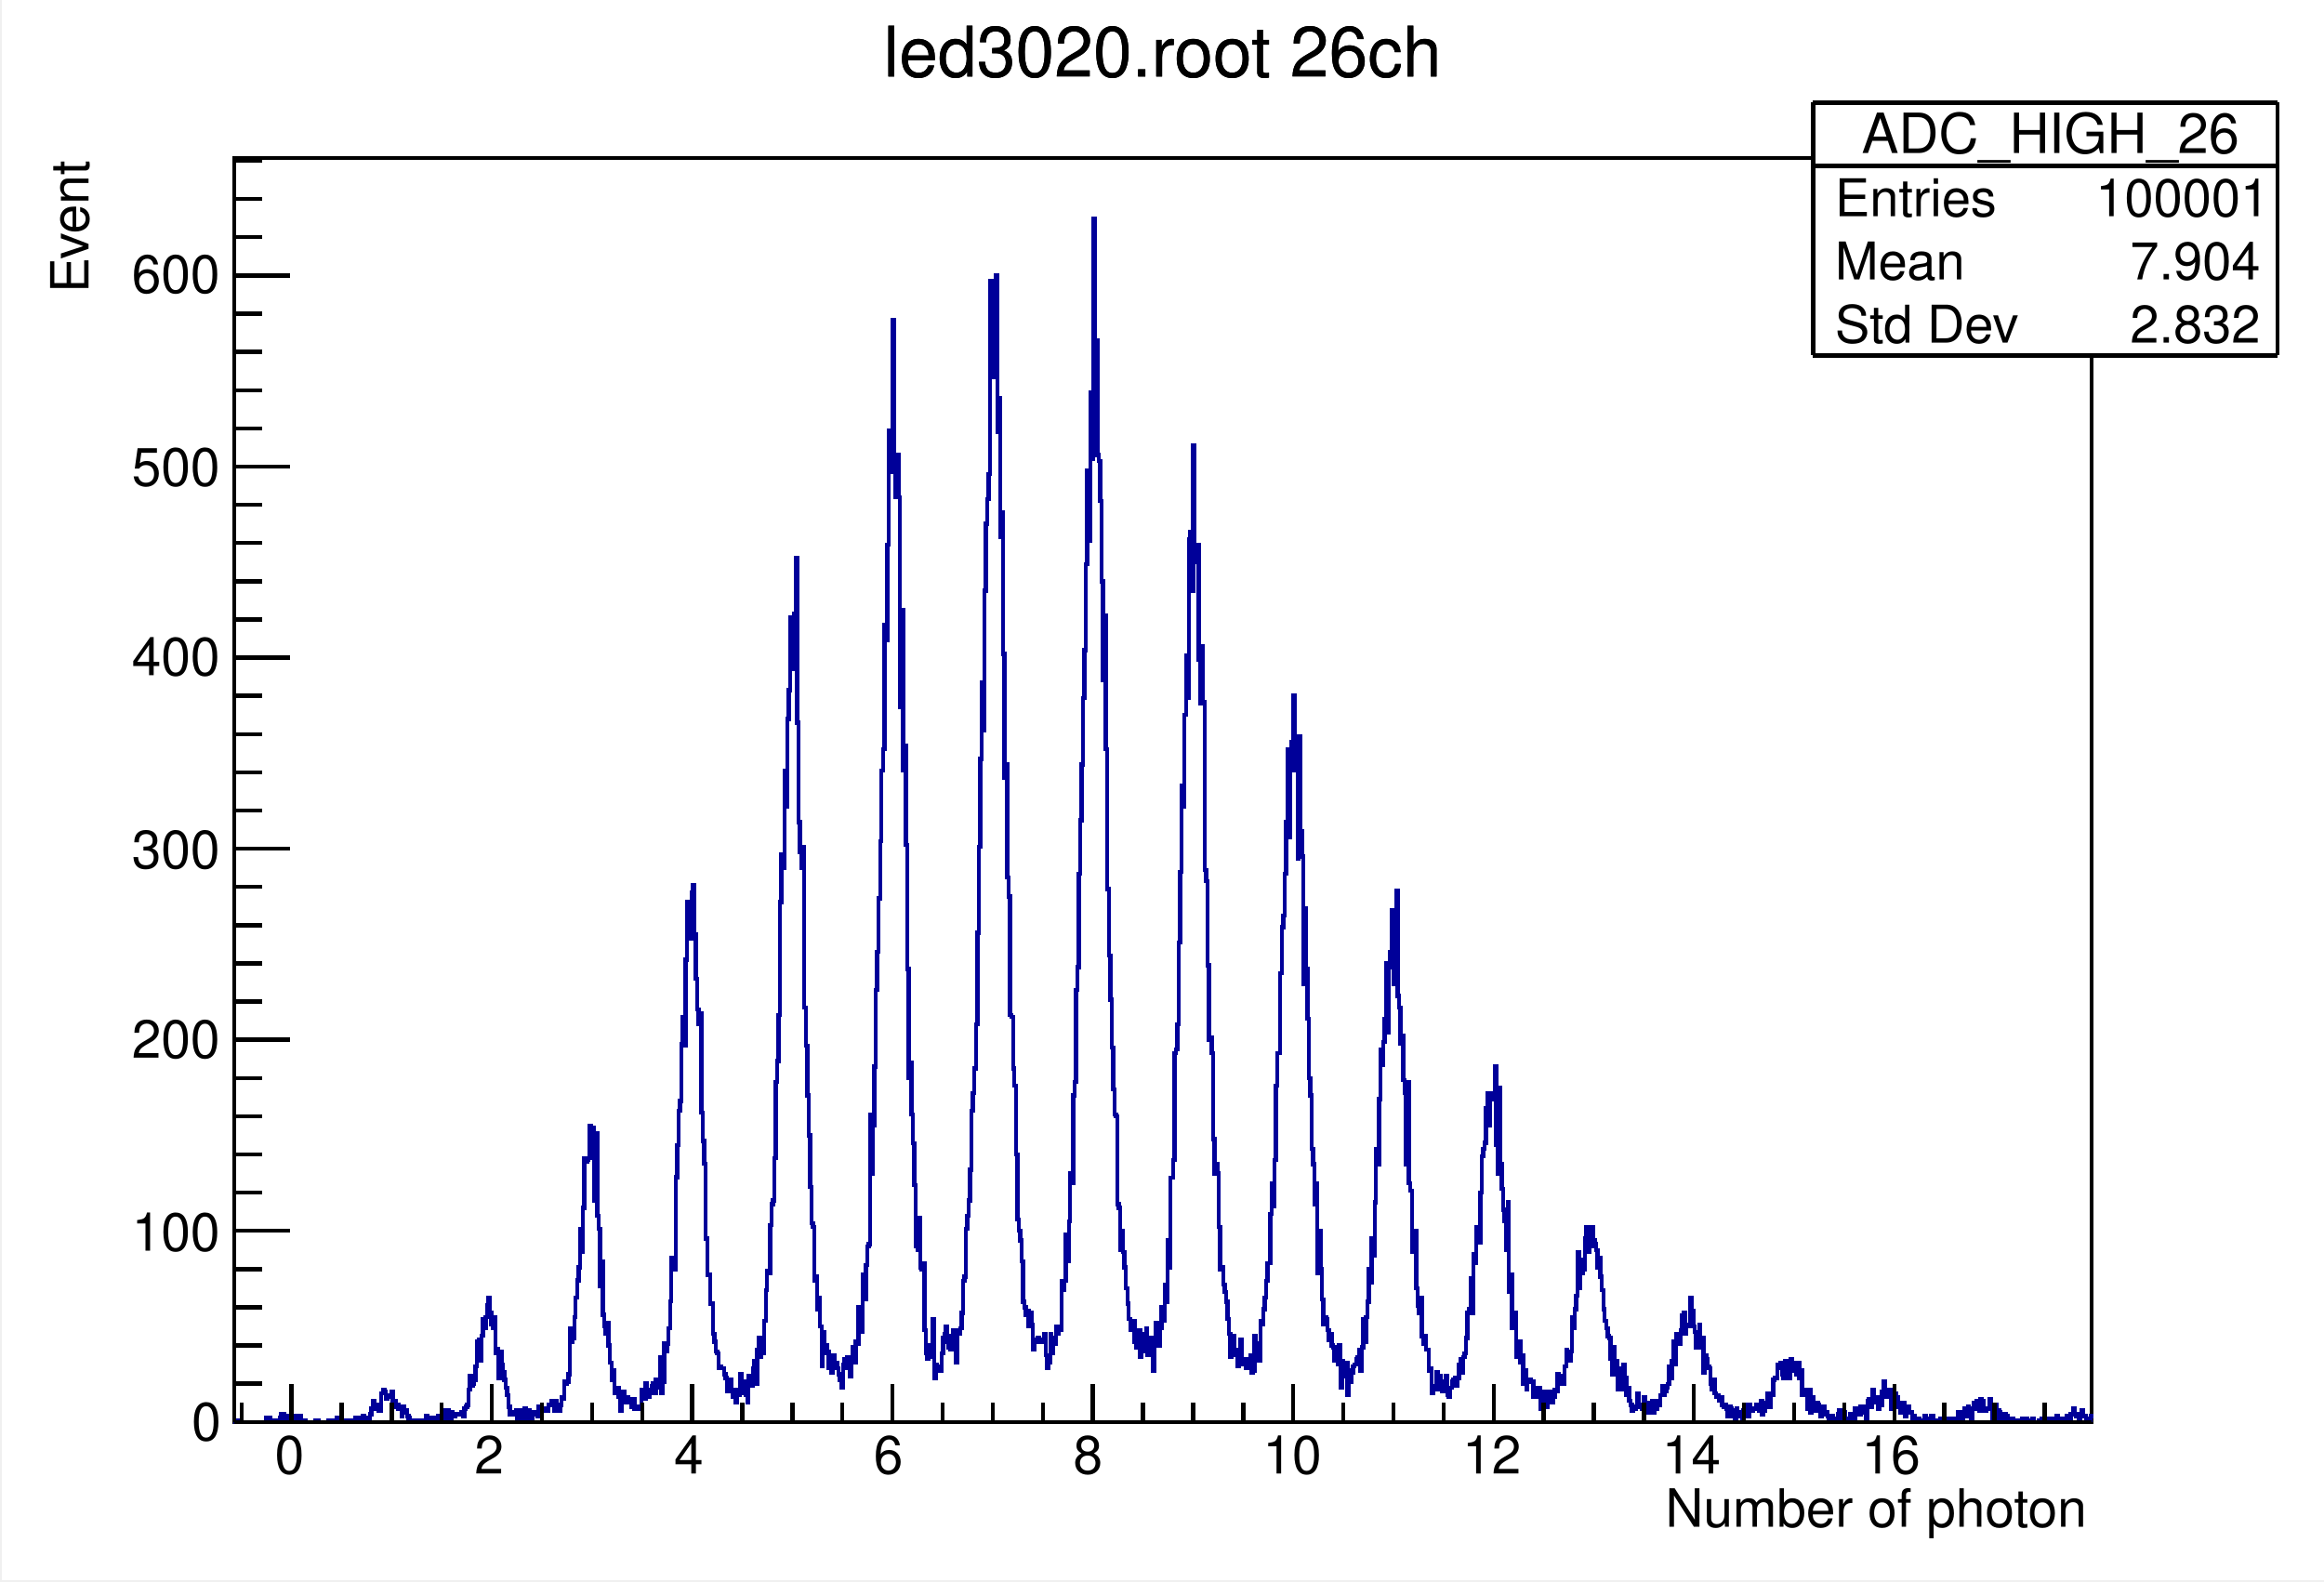
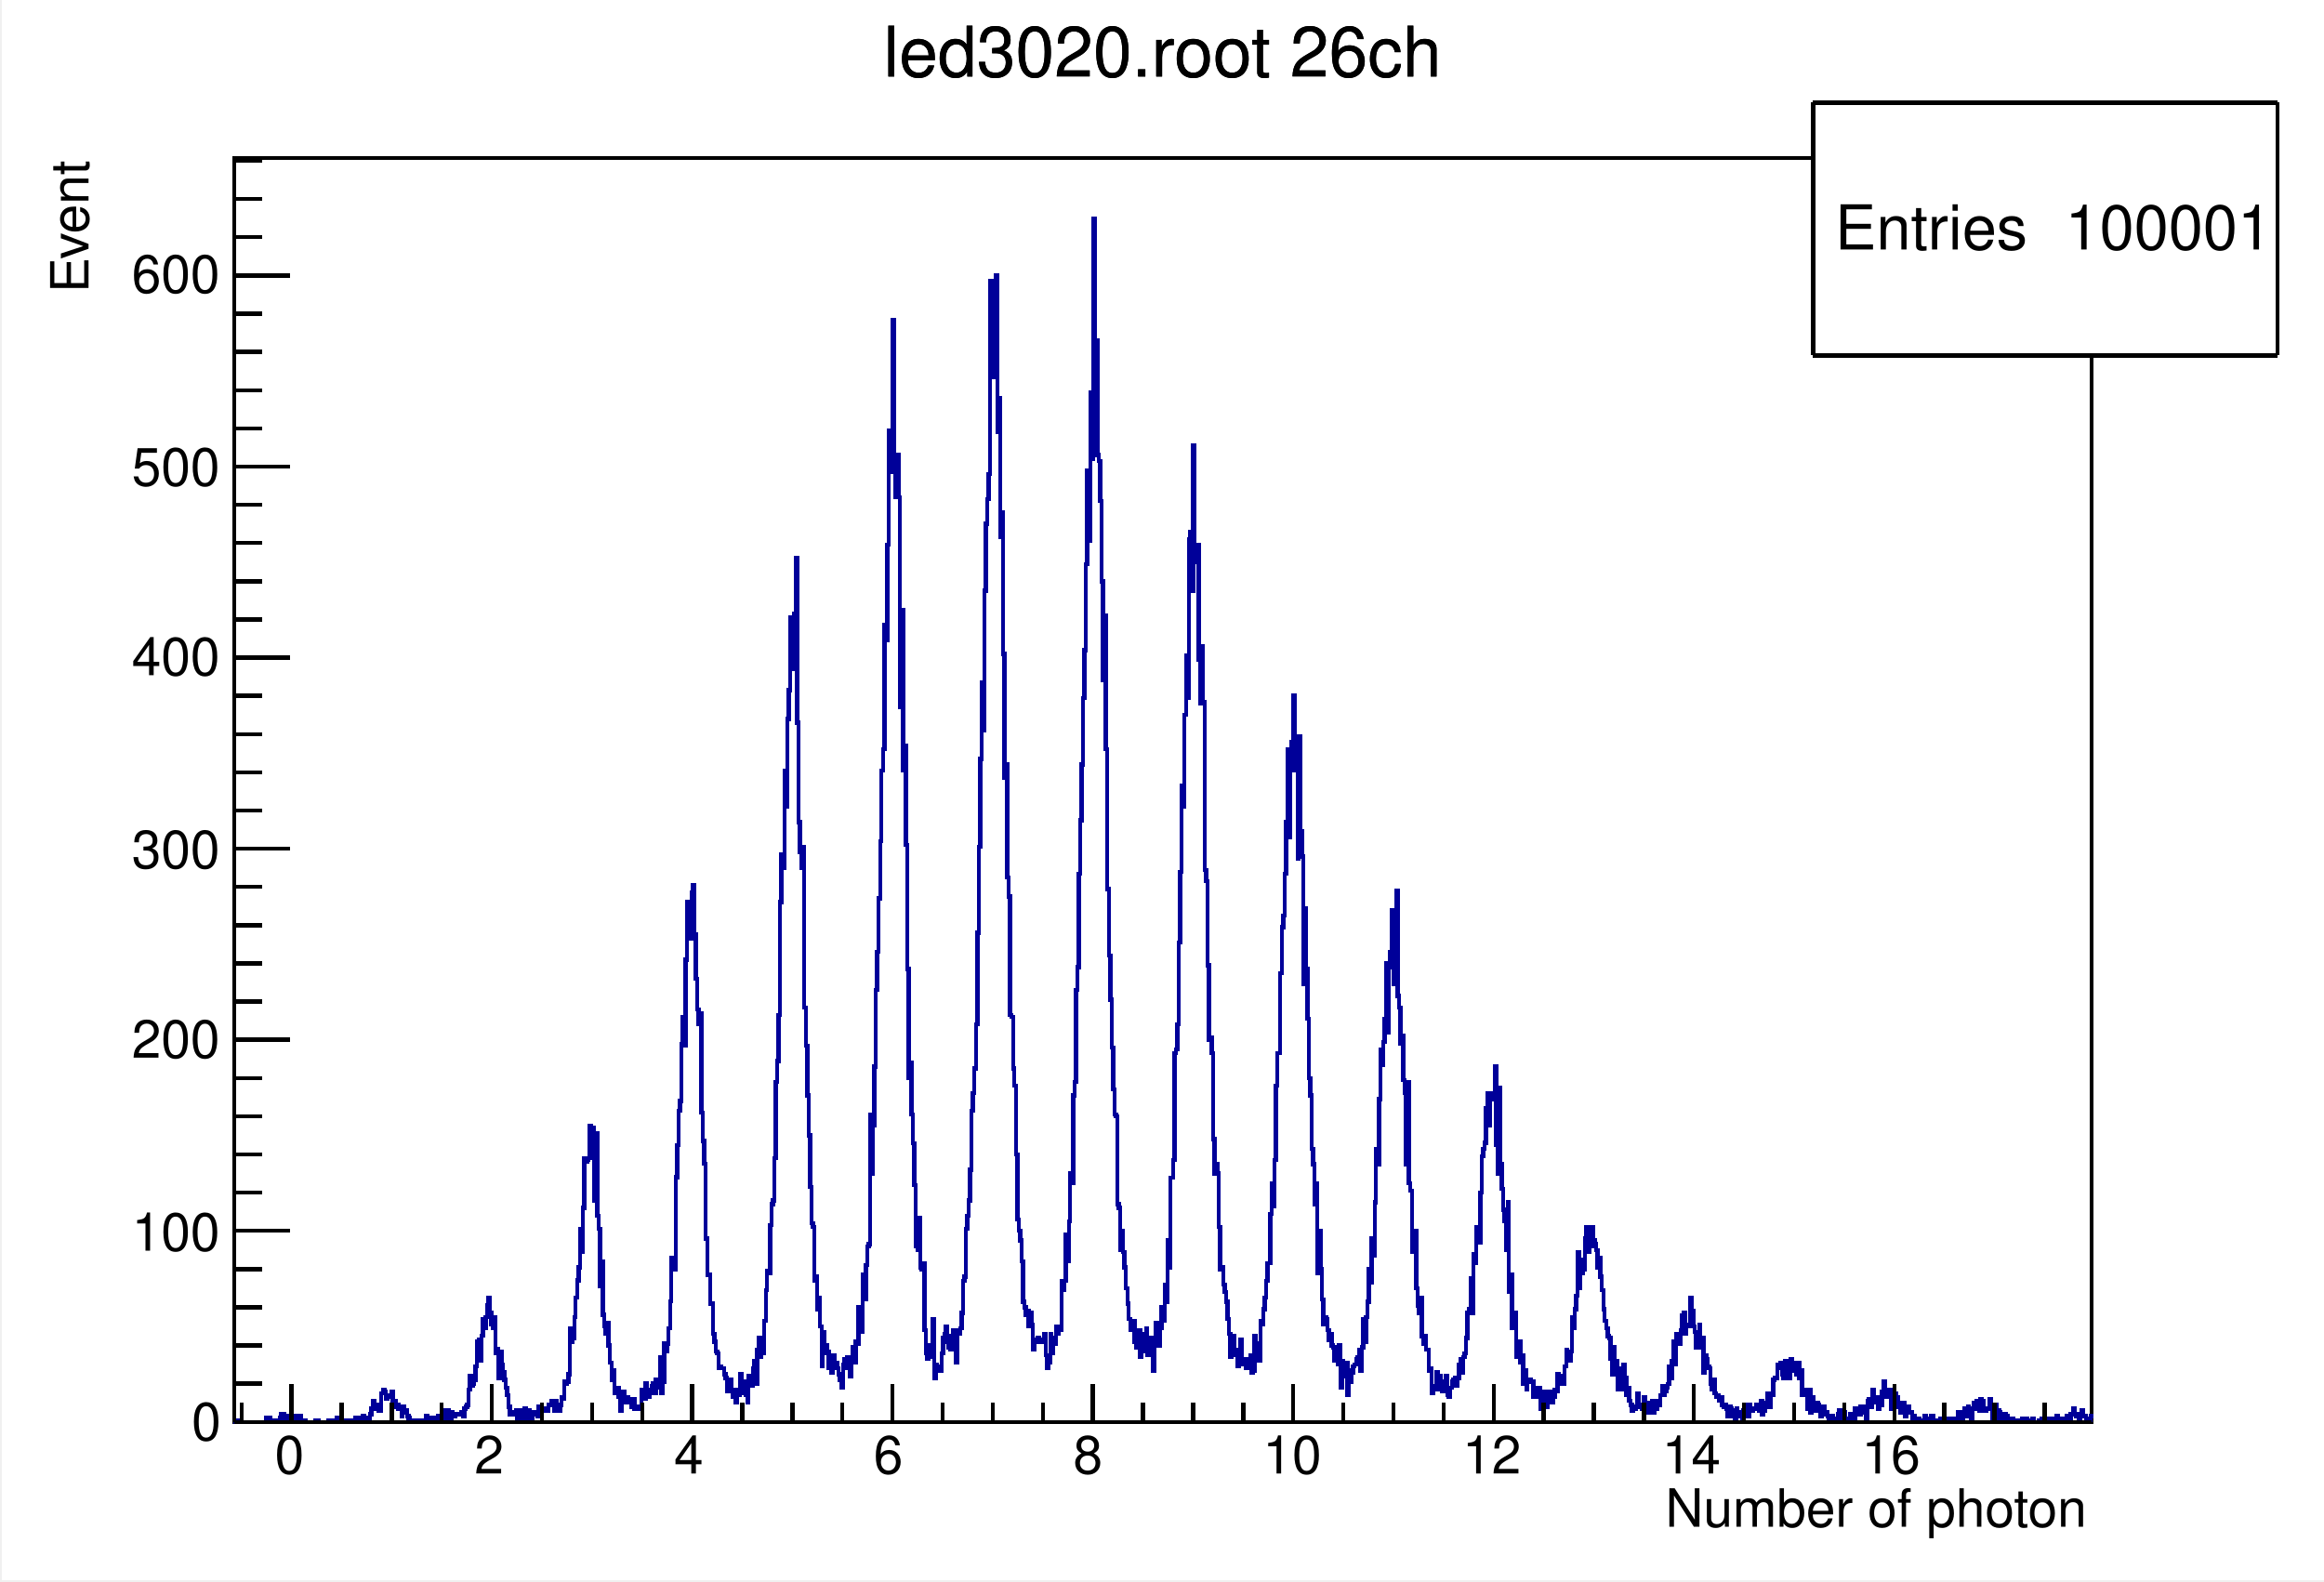
<svg xmlns="http://www.w3.org/2000/svg" width="567.429" height="386.304" viewBox="0 0 567.429 386.304" shape-rendering="crispEdges">
  <defs>
</defs>
  <rect x="0.5" y="0" width="566.929" height="385.804" fill="white" />
  <rect x="57.193" y="38.58" width="453.543" height="308.643" fill="white" />
  <rect x="57.193" y="38.58" width="453.543" height="308.643" fill="none" stroke="black" />
  <path d="M57.193,346.757h 0.349v 0.467h 1.046v -0.467h 0.349v 0.467h 5.926v -0.933h 0.349v 0.933h 0.349v -0.933h 0.349v 0.933h 0.349v -0.467h 0.349v 0.467h 0.697v -0.467h 0.349v 0.467h  0.349v -0.467h 0.349v -0.467h 0.349v -0.933h 0.697v 0.933h 0.349v -0.467h 0.349v 0.933h 1.046v -0.933h 1.046v 0.933h 1.046v -0.933h 0.349v 1.4h 0.349v -0.467h 0.697v 0.467h  2.44v -0.467h 0.697v 0.467h 2.44v -0.467h 0.697v 0.467h 0.349v -0.467h 0.349v 0.467h 0.697v -0.933h 0.349v 0.467h 0.349v 0.467h 0.349v -0.467h 0.349v 0.467h 0.697v -0.467h  0.349v 0.467h 0.697v -0.467h 0.349v 0.467h 0.349v -0.467h 0.697v -0.467h 0.697v 0.933h 0.349v -0.467h 0.697v -0.933h 0.349v 0.467h 0.349v 0.467h 0.349v -0.467h 0.349v 0.933h  0.349v -1.866h 0.349v -1.4h 0.349v -1.866h 0.349v 0.933h 0.697v 0.933h 0.349v 0.467h 0.697v -4.199h 0.349v -0.933h 0.349v 0.467h 0.349v 1.866h 0.349v -0.933h 0.349v 0.467h  0.697v -1.4h 0.349v 2.799h 0.349v -0.467h 0.349v 1.4h 0.349v -0.467h 0.349v 0.933h 0.349v -0.467h 0.349v 2.333h 0.349v -2.333h 0.349v 1.4h 0.349v -0.467h 0.349v 1.4h 0.349v  0.467h 0.349v 0.933h 1.046v -0.467h 0.697v 0.467h 0.349v -0.467h 1.743v -0.933h 0.349v 0.467h 0.697v 0.467h 0.349v -0.467h 0.697v 0.933h 0.349v -0.933h 0.349v 0.467h 0.349v  -0.933h 0.349v 1.4h 0.349v -2.799h 0.349v 1.4h 0.349v -0.933h 0.349v 1.866h 0.349v -2.333h 0.349v 0.467h 0.349v 1.866h 0.349v -1.866h 0.349v 0.933h 0.697v -0.467h 1.394v -0.467h  0.349v 0.933h 0.349v -1.866h 0.349v -0.467h 0.349v -0.467h 0.349v -3.733h 0.349v -3.266h 0.349v 2.333h 0.349v -0.467h 0.349v -0.933h 0.349v -3.266h 0.349v -6.066h 0.349v -0.467h  0.349v 5.132h 0.349v -6.066h 0.349v -4.199h 0.349v 2.333h 0.349v -2.799h 0.349v -2.799h 0.349v -1.866h 0.349v 3.733h 0.349v 2.799h 0.349v 0.933h 0.349v -2.799h 0.349v 8.865h 0.349v  -0.933h 0.349v 6.999h 0.349v -6.532h 0.349v 3.266h 0.349v 1.866h 0.349v 1.866h 0.349v 1.866h 0.349v 1.866h 0.349v 2.799h 0.349v 1.866h 0.697v -0.467h 0.697v -0.467h 0.349v 2.333h  0.349v -2.333h 0.349v 0.467h 0.349v 1.4h 0.349v -1.866h 0.349v -0.467h 0.349v 2.799h 0.349v -1.866h 0.349v -0.467h 0.349v 1.866h 0.349v 0.467h 0.349v -1.866h 0.349v 0.467h 0.697v  0.467h 0.349v -2.333h 0.349v 0.467h 1.394v 0.467h 0.697v -1.4h 0.697v -0.933h 0.349v 0.933h 0.349v 1.4h 0.349v -2.333h 0.349v 0.933h 0.349v 1.4h 0.349v -1.4h 0.349v -1.866h  0.349v 0.467h 0.349v -4.199h 0.349v 0.467h 0.349v -0.467h 0.349v -1.866h 0.349v -11.198h 0.349v 3.266h 0.349v -0.933h 0.349v -5.132h 0.349v -4.666h 0.349v -4.199h 0.349v -3.266h  0.349v -9.332h 0.349v 5.599h 0.349v -10.731h 0.349v -12.131h 0.349v 0.933h 0.349v -0.467h 0.349v -0.467h 0.349v -7.932h 0.349v 4.666h 0.349v -4.199h 0.349v 17.73h 0.349v -16.33h 0.349v  20.063h 0.349v 3.266h 0.349v 13.997h 0.349v -6.066h 0.349v 13.064h 0.349v 2.799h 0.349v 1.866h 0.349v -2.799h 0.349v 5.599h 0.349v 4.199h 0.349v 4.199h 0.349v -2.333h 0.349v 5.599h 0.697v  -1.4h 0.349v 2.333h 0.349v 3.266h 0.349v -4.199h 0.349v -0.467h 0.349v 2.799h 0.697v -1.4h 0.349v 0.467h 0.349v 0.467h 0.349v 1.4h 0.349v -1.866h 0.349v 2.333h 0.349v -0.467h  0.349v 0.467h 0.349v -0.467h 0.697v -4.199h 0.349v 2.333h 0.697v -3.733h 0.349v 1.4h 0.349v 1.866h 0.349v -0.933h 0.349v -1.866h 0.349v -0.467h 0.349v 2.333h 0.349v -3.266h 0.349v  1.866h 0.697v -7.465h 0.349v 8.865h 0.349v -2.799h 0.349v -9.332h 0.349v 1.866h 0.349v -1.866h 0.349v -3.733h 0.349v -6.532h 0.349v -10.731h 0.349v 0.467h 0.349v 2.333h 0.349v -22.396h  0.349v -7.932h 0.349v -8.398h 0.349v -2.333h 0.349v -13.997h 0.349v -6.532h 0.349v 6.999h 0.349v -20.996h 0.349v -13.997h 0.349v 5.132h 0.349v 3.733h 0.349v -11.198h 0.349v -1.866h 0.349v  12.131h 0.349v 10.731h 0.349v 7.465h 0.349v 3.733h 0.349v -2.799h 0.349v 24.262h 0.349v 6.999h 0.349v 5.599h 0.349v 18.197h 0.349v 8.865h 0.697v 6.999h 0.697v 7.465h 0.349v 1.866h 0.349v  2.333h 0.349v 0.467h 0.349v 3.733h 0.349v -0.467h 0.349v 0.467h 0.697v 1.4h 0.349v 0.933h 0.349v 3.266h 0.349v -0.933h 0.349v -1.866h 0.349v 2.799h 0.349v 1.4h 0.349v -1.866h  0.349v 3.266h 0.349v -1.866h 0.697v -5.132h 0.349v 4.199h 0.349v 0.467h 0.349v -2.799h 0.349v 3.266h 0.349v 1.866h 0.349v -6.532h 0.349v 0.933h 0.349v 1.4h 0.349v -4.199h 0.349v  -1.866h 0.349v 5.599h 0.349v -8.398h 0.349v -2.799h 0.349v 4.666h 0.349v -2.799h 0.349v 1.866h 0.349v -7.932h 0.349v -7.465h 0.349v -4.666h 0.349v 0.467h 0.349v -11.665h 0.349v -5.132h  0.349v -0.933h 0.349v -10.265h 0.349v -18.663h 0.349v -5.132h 0.349v -11.198h 0.349v -27.528h 0.349v -11.665h 0.349v 3.266h 0.349v -23.796h 0.349v 8.865h 0.349v -21.463h 0.349v -6.999h 0.349v  -17.73h 0.349v 12.598h 0.349v -12.131h 0.349v -1.4h 0.349v -13.531h 0.349v 40.126h 0.349v 24.262h 0.349v 7.465h 0.349v 3.733h 0.349v -5.132h 0.349v 39.193h 0.349v 9.332h 0.349v 12.131h 0.349v  9.798h 0.349v 12.598h 0.349v 8.865h 0.349v 0.933h 0.349v 13.064h 0.349v -0.933h 0.349v 7.932h 0.349v -2.799h 0.349v 6.999h 0.349v 9.798h 0.349v -8.398h 0.349v 5.132h 0.349v -1.866h  0.349v 1.4h 0.349v 4.199h 0.697v 0.933h 0.349v -4.199h 0.349v 3.266h 0.349v -1.4h 0.349v 1.4h 0.349v 1.4h 0.349v 1.4h 0.349v 1.866h 0.349v -5.599h 0.349v -1.4h 0.349v  2.333h 0.349v -2.799h 0.349v 1.866h 0.349v 2.799h 0.349v -4.666h 0.349v -2.333h 0.349v 3.733h 0.349v -5.132h 0.349v 0.467h 0.349v -8.865h 0.349v 3.733h 0.349v 2.333h 0.349v -13.997h  0.349v 6.066h 0.349v -8.398h 0.349v -4.666h 0.349v -0.467h 0.349v -31.727h 0.349v 14.464h 0.349v -11.665h 0.349v -14.464h 0.349v -18.663h 0.349v -9.332h 0.349v -13.064h 0.349v -13.997h 0.349v  -17.264h 0.349v -5.132h 0.349v -30.328h 0.349v 3.733h 0.349v -23.329h 0.349v -27.995h 0.349v 10.265h 0.349v -0.467h 0.349v -36.86h 0.349v 33.127h 0.349v 10.265h 0.349v -10.265h 0.349v 10.265h  0.349v 51.324h 0.349v -23.796h 0.349v 39.193h 0.349v -6.066h 0.349v 24.262h 0.349v 30.328h 0.349v 26.595h 0.349v -3.733h 0.349v 12.598h 0.349v 6.999h 0.349v 10.265h 0.349v 14.931h 0.349v  0.933h 0.349v -7.932h 0.349v 12.131h 0.349v 0.467h 0.349v -1.4h 0.349v 16.33h 0.349v 5.599h 0.349v 1.4h 0.349v -3.266h 0.349v 2.333h 0.349v 0.467h 0.349v -9.332h 0.349v 14.464h  0.349v -3.266h 0.349v 0.467h 0.349v 0.467h 0.349v 0.467h 0.349v -4.199h 0.349v -3.733h 0.349v -0.933h 0.349v -1.866h 0.349v 3.733h 0.349v 1.4h 0.349v 0.467h 0.349v -3.266h 0.349v  -1.4h 0.349v 3.266h 0.349v 4.666h 0.349v -7.932h 0.349v 0.933h 0.349v -1.4h 0.349v -3.733h 0.349v -7.932h 0.349v -0.933h 0.349v -11.665h 0.349v -3.266h 0.349v -3.733h 0.349v -7.465h  0.349v -14.464h 0.349v -4.199h 0.349v -6.066h 0.349v -10.731h 0.349v -22.396h 0.349v -20.996h 0.349v -21.463h 0.349v -18.663h 0.349v 11.665h 0.349v -34.06h 0.349v -16.33h 0.349v -6.066h 0.349v  -6.066h 0.349v -47.125h 0.349v 17.73h 0.349v 5.599h 0.349v -14.931h 0.349v -9.798h 0.349v 38.26h 0.349v -8.398h 0.349v 34.06h 0.349v -6.066h 0.349v 34.527h 0.349v 30.328h 0.349v -3.266h  0.349v 27.528h 0.349v 4.666h 0.349v 28.928h 0.349v 0.467h 0.349v 12.598h 0.349v 4.199h 0.349v 16.797h 0.349v 15.864h 0.349v 2.799h 0.349v 2.333h 0.349v 5.132h 0.349v 9.798h 0.349v 1.4h  0.349v 1.866h 0.349v -0.933h 0.349v 3.733h 0.349v -3.266h 0.349v 2.799h 0.349v 6.066h 0.349v -1.866h 0.349v -0.467h 0.349v -0.467h 0.349v 0.467h 0.349v 0.467h 0.349v -0.467h 0.697v  -1.4h 0.349v 5.132h 0.349v 3.266h 0.349v -1.4h 0.349v -6.999h 0.349v 4.666h 0.349v -3.733h 0.349v 1.4h 0.349v -4.199h 0.349v 1.866h 0.349v -1.4h 0.349v 0.467h 0.349v -12.131h  0.349v 2.333h 0.349v -2.333h 0.349v -11.198h 0.349v 6.532h 0.349v -9.798h 0.349v -11.665h 0.349v 2.333h 0.349v -21.463h 0.349v -3.266h 0.349v -22.396h 0.349v -5.599h 0.349v -22.863h 0.349v  -13.064h 0.349v -13.531h 0.349v -16.33h 0.349v -11.665h 0.349v -20.996h 0.349v -22.863h 0.349v 17.264h 0.349v -36.393h 0.349v 16.33h 0.349v -58.789h 0.349v 39.659h 0.349v -9.798h 0.349v 27.995h  0.349v 1.4h 0.349v 9.798h 0.349v 19.596h 0.349v 24.262h 0.349v -15.864h 0.349v 32.661h 0.349v 34.06h 0.349v 16.33h 0.349v 10.731h 0.349v 11.665h 0.349v 10.265h 0.349v 6.066h 0.349v 0.467h  0.349v 21.463h 0.349v 0.933h 0.349v 10.265h 0.349v -4.666h 0.349v 5.132h 0.349v 3.733h 0.349v 5.132h 0.349v 3.733h 0.349v 3.733h 0.349v 2.799h 0.697v -2.333h 0.349v 5.132h 0.349v 1.4h  0.349v -3.733h 0.349v -0.467h 0.349v 6.532h 0.349v -5.599h 0.349v 0.467h 0.349v 3.733h 0.349v -5.599h 0.349v 6.532h 0.349v -2.799h 0.349v -1.4h 0.349v 3.266h 0.349v 4.666h 0.349v  -7.465h 0.349v -4.199h 0.349v 1.4h 0.349v 4.199h 0.349v -4.199h 0.349v -5.132h 0.349v 3.266h 0.349v -8.865h 0.349v 4.199h 0.349v -14.931h 0.349v 6.532h 0.349v -21.929h 0.697v -4.199h  0.349v -26.128h 0.349v -0.933h 0.349v -6.066h 0.349v -20.063h 0.349v -17.264h 0.349v -20.996h 0.349v 5.132h 0.349v -22.396h 0.349v -14.464h 0.349v 10.265h 0.349v -38.726h 0.349v -1.866h 0.349v  14.464h 0.349v -35.46h 0.349v 28.461h 0.349v -1.866h 0.349v -2.333h 0.349v 27.995h 0.349v 10.731h 0.349v -13.997h 0.349v 13.531h 0.349v 41.059h 0.349v 2.799h 0.349v 20.53h 0.349v 18.197h 0.349v  -0.467h 0.349v 3.733h 0.349v 20.996h 0.349v 8.398h 0.349v -2.333h 0.349v 2.333h 0.349v 13.064h 0.349v 10.265h 0.349v -0.467h 0.349v 4.199h 0.349v 1.866h 0.349v 2.333h 0.349v 4.199h  0.349v 3.733h 0.349v 5.599h 0.349v -0.933h 0.349v -4.199h 0.349v 4.666h 0.349v -1.4h 0.349v 4.199h 0.349v -3.733h 0.349v -2.799h 0.349v 4.666h 0.349v 1.4h 0.349v -1.4h 0.349v  2.333h 0.349v -1.4h 0.349v -0.467h 0.349v -1.4h 0.349v 4.199h 0.349v -0.467h 0.349v -8.398h 0.349v 1.866h 0.349v 1.4h 0.349v 2.799h 0.349v -9.798h 0.349v 0.933h 0.349v -3.733h  0.349v -2.799h 0.349v -4.199h 0.349v -4.199h 0.697v -12.131h 0.349v -7.465h 0.349v 5.599h 0.349v -11.198h 0.349v -18.197h 0.349v -7.932h 0.697v -19.596h 0.349v -11.198h 0.349v -2.799h 0.349v  -10.265h 0.349v -12.598h 0.349v -17.73h 0.349v 21.463h 0.349v -20.996h 0.349v -2.333h 0.349v -11.198h 0.349v 18.197h 0.349v -5.132h 0.349v 26.595h 0.349v -29.861h 0.349v 23.329h 0.349v 6.066h  0.349v 31.261h 0.349v -18.663h 0.349v 14.931h 0.349v 12.131h 0.349v 14.464h 0.349v 4.199h 0.349v 13.064h 0.349v 3.733h 0.349v 9.798h 0.349v -5.132h 0.349v 21.929h 0.349v -10.265h 0.349v 9.332h  0.349v 7.465h 0.349v 6.066h 0.349v -1.866h 0.349v 0.467h 0.349v 2.799h 0.349v 2.333h 0.349v -1.4h 0.349v 2.799h 0.349v 0.467h 0.349v 3.266h 0.349v -1.4h 0.349v 2.333h 0.349v  -4.666h 0.349v 10.265h 0.349v -6.532h 0.349v 3.733h 0.349v -3.266h 0.697v 7.932h 0.349v -6.066h 0.349v 2.799h 0.349v -2.333h 0.349v -1.4h 0.349v -0.467h 0.349v -1.4h 0.349v -0.467h  0.349v -1.866h 0.349v 5.132h 0.349v -5.599h 0.349v -6.999h 0.349v 5.599h 0.349v -6.066h 0.349v -3.733h 0.349v -7.932h 0.349v 3.266h 0.349v -10.731h 0.349v 4.199h 0.349v -13.064h 0.349v  -13.064h 0.349v 3.733h 0.349v -15.864h 0.349v -12.131h 0.349v 3.733h 0.349v -5.599h 0.349v -5.599h 0.349v -13.531h 0.349v 16.797h 0.349v -15.864h 0.349v -3.733h 0.349v -10.265h 0.349v 18.197h  0.349v -2.799h 0.349v -20.063h 0.349v 25.662h 0.349v 2.799h 0.349v 8.865h 0.349v -1.866h 0.349v 10.731h 0.349v 3.266h 0.349v 17.264h 0.349v -20.063h 0.349v 24.729h 0.349v 1.866h 0.349v 14.931h  0.349v -1.4h 0.349v -3.733h 0.349v 13.997h 0.349v 4.199h 0.349v 1.866h 0.349v -3.733h 0.349v 9.332h 0.349v 1.866h 0.349v -1.866h 0.349v 3.266h 0.697v 5.132h 0.349v -0.467h 0.349v  6.066h 0.349v -1.866h 0.349v 0.933h 0.349v -4.199h 0.349v 0.933h 0.697v 3.266h 0.349v 0.467h 0.349v -2.333h 0.349v 2.333h 0.349v -3.733h 0.349v 4.666h 0.349v 0.467h 0.349v -2.333h  0.349v -1.4h 0.349v -0.467h 0.349v -0.467h 0.349v 1.866h 0.349v -1.866h 0.349v -3.266h 0.349v -1.4h 0.349v 3.266h 0.349v -3.733h 0.349v -0.933h 0.349v -3.733h 0.349v -6.066h  0.349v -0.933h 0.349v -7.465h 0.349v 8.398h 0.349v -14.464h 0.349v 2.333h 0.349v -8.865h 0.349v 2.799h 0.349v 0.933h 0.349v -12.131h 0.349v -8.865h 0.349v -1.866h 0.349v -1.4h 0.349v  -8.398h 0.349v -3.733h 0.349v 7.932h 0.349v -6.532h 0.349v -0.933h 0.349v -0.467h 0.349v -6.532h 0.349v 19.13h 0.349v 6.999h 0.349v -20.996h 0.349v 18.663h 0.349v 6.066h 0.349v 5.132h  0.349v 2.799h 0.349v 6.999h 0.349v -11.665h 0.349v 21.929h 0.349v -4.199h 0.349v 13.064h 0.349v -3.733h 0.697v 10.731h 0.349v -0.933h 0.349v -2.799h 0.349v 5.132h 0.349v -1.866h 0.349v  6.999h 0.349v -3.266h 0.349v 4.666h 0.349v -1.866h 0.349v -0.467h 0.349v 0.467h 0.697v 3.733h 0.349v -2.333h 0.349v 1.4h 0.349v 0.933h 0.349v -2.333h 0.349v 5.132h 0.349v -3.266h  0.697v -0.933h 0.349v 3.733h 0.349v -0.933h 0.349v -2.799h 0.349v 2.799h 0.697v -1.4h 0.349v -1.866h 0.349v 0.467h 0.349v -4.199h 0.349v 1.866h 0.349v 0.467h 0.349v -1.866h 0.349v  1.866h 0.349v -4.199h 0.349v -4.199h 0.349v 1.866h 0.349v 0.933h 0.349v -2.333h 0.349v -8.398h 0.349v 2.799h 0.349v -4.666h 0.349v -3.266h 0.349v -10.731h 0.349v 8.865h 0.349v -6.999h  0.349v 3.266h 0.349v -0.933h 0.349v -7.465h 0.349v -2.799h 0.349v 6.066h 0.349v -4.199h 0.349v 2.799h 0.349v -4.666h 0.349v 3.266h 0.349v 0.933h 0.349v 1.4h 0.349v 4.199h 0.349v  -2.333h 0.349v 4.666h 0.349v 3.266h 0.349v 4.666h 0.349v 2.799h 0.349v 1.866h 0.349v 1.866h 0.349v 0.467h 0.349v 5.132h 0.349v 3.733h 0.349v -6.532h 0.349v 3.266h 0.697v 6.999h 0.349v  -5.132h 0.349v 5.132h 0.697v -6.066h 0.349v 3.266h 0.349v 4.199h 0.349v -1.866h 0.349v 3.266h 0.349v 0.933h 0.349v 1.4h 0.349v -0.933h 0.349v 0.467h 0.349v -0.467h 0.349v -3.266h  0.349v 3.266h 0.349v -0.467h 0.349v 0.933h 0.349v -2.799h 0.349v 3.733h 0.349v -0.467h 0.349v -0.467h 0.349v -1.4h 0.349v 2.333h 0.349v -2.799h 0.349v 2.799h 0.349v -2.333h 0.349v  1.4h 0.349v -1.866h 0.349v 0.933h 0.349v -2.333h 0.349v -2.333h 0.349v 2.333h 0.349v -0.933h 0.349v -0.933h 0.349v -0.933h 0.349v -4.199h 0.349v 2.799h 0.349v -4.199h 0.349v -4.666h  0.349v 5.599h 0.349v -7.465h 0.349v 1.866h 0.349v 0.467h 0.349v -3.266h 0.349v -3.733h 0.349v -0.467h 0.349v 5.132h 0.349v -1.866h 0.349v -0.467h 0.349v 0.467h 0.349v -6.999h 0.349v  3.266h 0.349v 3.733h 0.349v 1.4h 0.349v 3.733h 0.349v -2.799h 0.349v -2.799h 0.349v 5.599h 0.349v -2.333h 0.349v 8.398h 0.349v -4.199h 0.349v 0.933h 0.349v 1.866h 0.349v 0.467h  0.349v 3.733h 0.349v 1.4h 0.349v -2.333h 0.349v 3.266h 0.349v 0.933h 0.349v -0.467h 0.349v 1.4h 0.349v -0.933h 0.349v 1.866h 0.349v 0.467h 0.349v -0.467h 0.349v 0.933h 0.349v  1.866h 0.349v -2.333h 0.349v 0.467h 0.349v 1.866h 0.349v -1.4h 0.349v 2.333h 0.349v -2.799h 0.349v 0.933h 0.349v 0.933h 0.697v 0.933h 0.349v -2.333h 0.349v -1.4h 0.349v 2.333h  0.349v 0.467h 0.349v -2.799h 0.349v 1.4h 0.697v -0.467h 0.697v -0.933h 0.349v 0.467h 0.349v 0.933h 0.349v -2.333h 0.349v 3.266h 0.349v -0.933h 0.349v -1.866h 0.349v 0.467h  0.349v -2.799h 0.349v 3.266h 0.349v -2.799h 0.697v -3.733h 0.349v -0.467h 0.697v -3.266h 0.349v 0.933h 0.349v -1.4h 0.349v 2.799h 0.349v 0.933h 0.349v -4.199h 0.349v 2.333h 0.349v  -2.333h 0.349v 4.199h 0.349v -4.666h 0.349v 2.799h 0.349v -1.866h 0.349v 0.467h 0.349v 2.333h 0.349v -2.799h 0.349v 3.733h 0.349v -1.866h 0.349v 6.066h 0.697v -1.4h 0.349v 1.4h  0.349v 3.266h 0.349v -4.666h 0.349v 5.599h 0.349v -3.733h 0.349v 2.333h 0.349v 0.933h 0.349v -1.866h 0.349v 0.467h 0.349v 1.4h 0.349v 1.4h 0.349v -0.933h 0.349v -1.4h 0.349v  1.866h 0.349v -0.467h 0.349v 0.933h 0.349v 0.467h 0.349v -0.467h 0.697v 0.467h 0.697v 0.933h 0.349v -1.866h 0.349v -0.933h 0.349v 0.933h 0.349v 1.866h 0.349v -2.333h 0.349v 2.333h  0.349v -0.933h 0.349v 0.933h 0.349v -0.933h 0.349v -0.933h 0.349v 1.4h 0.349v 0.467h 0.349v -3.266h 0.697v 0.933h 0.349v 0.467h 0.349v -1.866h 0.349v 0.933h 0.349v 0.467h  0.349v -1.4h 0.349v 2.799h 0.349v -4.199h 0.349v -0.467h 0.349v 1.866h 0.349v -4.199h 0.349v 1.866h 0.349v 1.4h 0.349v -0.467h 0.349v 1.866h 0.349v -2.799h 0.349v 1.866h 0.349v  -3.266h 0.349v -2.333h 0.349v 3.266h 0.349v 0.467h 0.349v -1.866h 0.697v 4.666h 0.349v -1.866h 0.349v -1.4h 0.349v -0.467h 0.349v 0.933h 0.349v 2.333h 0.349v -0.467h 0.349v 1.866h  0.349v -2.333h 0.697v 3.266h 0.349v -0.933h 0.349v -1.4h 0.349v 1.4h 0.697v 1.866h 0.349v -0.933h 0.349v 0.933h 0.349v -0.467h 0.697v 0.467h 0.697v 0.467h 0.349v -0.467h  0.349v -0.933h 0.349v 0.467h 0.349v 0.467h 0.349v -0.467h 0.349v -0.467h 0.697v 1.4h 0.349v -0.467h 0.349v 0.467h 1.046v -0.933h 0.349v 0.933h 0.349v -0.467h 0.697v 0.467h  0.349v -0.933h 0.349v 0.933h 0.349v -0.933h 1.046v 0.467h 0.349v -0.467h 0.349v -1.4h 0.697v 0.467h 0.349v 0.933h 0.349v -0.933h 0.349v -1.4h 0.349v 1.866h 0.349v -2.333h  0.349v 0.467h 0.349v 2.799h 0.349v -2.799h 0.349v -1.4h 0.349v 1.4h 0.349v -1.866h 0.349v 1.4h 0.349v 0.933h 0.349v -2.799h 0.349v 0.467h 0.349v 2.333h 0.697v -0.467h 0.697v  -2.333h 0.349v 1.866h 0.349v 2.799h 0.697v -3.266h 0.349v 3.266h 0.349v -1.866h 0.349v 0.467h 0.349v 0.467h 0.349v 0.933h 0.349v 0.467h 0.349v -1.4h 0.349v 0.467h 0.349v 0.933h  0.349v -0.467h 1.046v 0.933h 1.046v -0.467h 1.046v -0.467h 0.349v 0.933h 0.697v -0.933h 0.349v 0.467h 0.697v 0.467h 0.349v -0.933h 0.349v 0.933h 1.394v -0.467h 0.697v -0.467h  0.349v 0.933h 0.349v -0.467h 0.349v 0.467h 0.697v -0.933h 0.349v 0.467h 0.349v 0.467h 0.349v -0.467h 0.349v -0.467h 0.349v -0.467h 0.349v 0.933h 0.349v 0.467h 0.697v -0.933h  0.349v 0.467h 0.349v -0.467h 0.349v -0.467h 0.349v 0.467h 0.697v -0.933h 0.697v -1.4h 0.349v 1.4h 0.349v 0.467h 0.349v -0.467h 0.349v 0.933h 0.349v -0.933h 0.349v -0.933h  0.349v 1.4h 0.697v 0.467h 0.349v 0.467h 0.697v -0.933h 0.697" fill="none" stroke="#000099" />
  <path d="M57.193,347.224h 453.543" fill="none" stroke="black" />
  <path d="M71.186,337.964v 9.259" fill="none" stroke="black" />
  <path d="M83.415,342.594v 4.63" fill="none" stroke="black" />
  <path d="M95.644,342.594v 4.63" fill="none" stroke="black" />
  <path d="M107.873,342.594v 4.63" fill="none" stroke="black" />
  <path d="M120.102,337.964v 9.259" fill="none" stroke="black" />
  <path d="M132.331,342.594v 4.63" fill="none" stroke="black" />
  <path d="M144.56,342.594v 4.63" fill="none" stroke="black" />
  <path d="M156.789,342.594v 4.63" fill="none" stroke="black" />
  <path d="M169.018,337.964v 9.259" fill="none" stroke="black" />
  <path d="M181.246,342.594v 4.63" fill="none" stroke="black" />
  <path d="M193.475,342.594v 4.63" fill="none" stroke="black" />
  <path d="M205.704,342.594v 4.63" fill="none" stroke="black" />
  <path d="M217.933,337.964v 9.259" fill="none" stroke="black" />
  <path d="M230.162,342.594v 4.63" fill="none" stroke="black" />
  <path d="M242.391,342.594v 4.63" fill="none" stroke="black" />
  <path d="M254.62,342.594v 4.63" fill="none" stroke="black" />
  <path d="M266.849,337.964v 9.259" fill="none" stroke="black" />
  <path d="M279.078,342.594v 4.63" fill="none" stroke="black" />
  <path d="M291.307,342.594v 4.63" fill="none" stroke="black" />
  <path d="M303.536,342.594v 4.63" fill="none" stroke="black" />
  <path d="M315.765,337.964v 9.259" fill="none" stroke="black" />
  <path d="M327.994,342.594v 4.63" fill="none" stroke="black" />
  <path d="M340.223,342.594v 4.63" fill="none" stroke="black" />
  <path d="M352.452,342.594v 4.63" fill="none" stroke="black" />
  <path d="M364.68,337.964v 9.259" fill="none" stroke="black" />
  <path d="M376.909,342.594v 4.63" fill="none" stroke="black" />
  <path d="M389.138,342.594v 4.63" fill="none" stroke="black" />
  <path d="M401.367,342.594v 4.63" fill="none" stroke="black" />
  <path d="M413.596,337.964v 9.259" fill="none" stroke="black" />
  <path d="M425.825,342.594v 4.63" fill="none" stroke="black" />
  <path d="M438.054,342.594v 4.63" fill="none" stroke="black" />
  <path d="M450.283,342.594v 4.63" fill="none" stroke="black" />
  <path d="M462.512,337.964v 9.259" fill="none" stroke="black" />
  <path d="M71.186,337.964v 9.259" fill="none" stroke="black" />
  <path d="M58.957,342.594v 4.63" fill="none" stroke="black" />
  <path d="M462.512,337.964v 9.259" fill="none" stroke="black" />
  <path d="M474.741,342.594v 4.63" fill="none" stroke="black" />
  <path d="M486.97,342.594v 4.63" fill="none" stroke="black" />
  <path d="M499.199,342.594v 4.63" fill="none" stroke="black" />
  <text xml:space="preserve" x="67.102" y="359.813" fill="black" font-size="12.888" font-family="Helvetica">0</text>
  <text xml:space="preserve" x="115.835" y="359.813" fill="black" font-size="12.888" font-family="Helvetica">2</text>
  <text xml:space="preserve" x="164.568" y="359.813" fill="black" font-size="12.888" font-family="Helvetica">4</text>
  <text xml:space="preserve" x="213.301" y="359.813" fill="black" font-size="12.888" font-family="Helvetica">6</text>
  <text xml:space="preserve" x="262.035" y="359.813" fill="black" font-size="12.888" font-family="Helvetica">8</text>
  <text xml:space="preserve" x="308.331" y="359.813" fill="black" font-size="12.888" font-family="Helvetica">10</text>
  <text xml:space="preserve" x="357.064" y="359.813" fill="black" font-size="12.888" font-family="Helvetica">12</text>
  <text xml:space="preserve" x="405.797" y="359.813" fill="black" font-size="12.888" font-family="Helvetica">14</text>
  <text xml:space="preserve" x="454.531" y="359.813" fill="black" font-size="12.888" font-family="Helvetica">16</text>
  <text xml:space="preserve" x="406.61" y="372.809" fill="black" font-size="12.888" font-family="Helvetica">Number of photon</text>
  <path d="M57.193,347.224v -308.643" fill="none" stroke="black" />
  <path d="M70.799,347.224h -13.606" fill="none" stroke="black" />
  <path d="M63.996,337.892h -6.803" fill="none" stroke="black" />
  <path d="M63.996,328.561h -6.803" fill="none" stroke="black" />
  <path d="M63.996,319.229h -6.803" fill="none" stroke="black" />
  <path d="M63.996,309.897h -6.803" fill="none" stroke="black" />
  <path d="M70.799,300.566h -13.606" fill="none" stroke="black" />
  <path d="M63.996,291.234h -6.803" fill="none" stroke="black" />
  <path d="M63.996,281.902h -6.803" fill="none" stroke="black" />
  <path d="M63.996,272.571h -6.803" fill="none" stroke="black" />
  <path d="M63.996,263.239h -6.803" fill="none" stroke="black" />
  <path d="M70.799,253.908h -13.606" fill="none" stroke="black" />
  <path d="M63.996,244.576h -6.803" fill="none" stroke="black" />
  <path d="M63.996,235.244h -6.803" fill="none" stroke="black" />
  <path d="M63.996,225.913h -6.803" fill="none" stroke="black" />
  <path d="M63.996,216.581h -6.803" fill="none" stroke="black" />
  <path d="M70.799,207.249h -13.606" fill="none" stroke="black" />
  <path d="M63.996,197.918h -6.803" fill="none" stroke="black" />
  <path d="M63.996,188.586h -6.803" fill="none" stroke="black" />
  <path d="M63.996,179.255h -6.803" fill="none" stroke="black" />
  <path d="M63.996,169.923h -6.803" fill="none" stroke="black" />
  <path d="M70.799,160.591h -13.606" fill="none" stroke="black" />
  <path d="M63.996,151.26h -6.803" fill="none" stroke="black" />
  <path d="M63.996,141.928h -6.803" fill="none" stroke="black" />
  <path d="M63.996,132.597h -6.803" fill="none" stroke="black" />
  <path d="M63.996,123.265h -6.803" fill="none" stroke="black" />
  <path d="M70.799,113.933h -13.606" fill="none" stroke="black" />
  <path d="M63.996,104.602h -6.803" fill="none" stroke="black" />
  <path d="M63.996,95.27h -6.803" fill="none" stroke="black" />
  <path d="M63.996,85.938h -6.803" fill="none" stroke="black" />
  <path d="M63.996,76.607h -6.803" fill="none" stroke="black" />
  <path d="M70.799,67.275h -13.606" fill="none" stroke="black" />
  <path d="M70.799,67.275h -13.606" fill="none" stroke="black" />
  <path d="M63.996,57.944h -6.803" fill="none" stroke="black" />
  <path d="M63.996,48.612h -6.803" fill="none" stroke="black" />
  <path d="M63.996,39.28h -6.803" fill="none" stroke="black" />
  <text xml:space="preserve" x="46.797" y="351.691" fill="black" font-size="12.888" font-family="Helvetica">0</text>
  <text xml:space="preserve" x="32.177" y="305.395" fill="black" font-size="12.888" font-family="Helvetica">100</text>
  <text xml:space="preserve" x="32.177" y="258.286" fill="black" font-size="12.888" font-family="Helvetica">200</text>
  <text xml:space="preserve" x="32.177" y="211.989" fill="black" font-size="12.888" font-family="Helvetica">300</text>
  <text xml:space="preserve" x="32.177" y="164.881" fill="black" font-size="12.888" font-family="Helvetica">400</text>
  <text xml:space="preserve" x="32.177" y="118.584" fill="black" font-size="12.888" font-family="Helvetica">500</text>
  <text xml:space="preserve" x="32.177" y="71.475" fill="black" font-size="12.888" font-family="Helvetica">600</text>
  <g transform="rotate(-90,21.6177,71.4753)">
    <text xml:space="preserve" x="21.618" y="71.475" fill="black" font-size="12.888" font-family="Helvetica">Event</text>
  </g>
  <text xml:space="preserve" x="215.738" y="18.681" fill="black" font-size="17.047" font-family="Helvetica">led3020.root 26ch</text>
  <rect x="442.705" y="25.077" width="113.386" height="61.729" fill="white" />
  <path d="M442.705,86.806h 113.386" fill="none" stroke="black" />
  <path d="M556.091,86.806v -61.729" fill="none" stroke="black" />
  <path d="M556.091,25.077h -113.386" fill="none" stroke="black" />
  <path d="M442.705,25.077v 61.729" fill="none" stroke="black" />
-   <text xml:space="preserve" x="454.531" y="37.362" fill="black" font-size="13.525" font-family="Helvetica">ADC_HIGH_26</text>
-   <path d="M442.705,40.509h 113.386" fill="none" stroke="black" />
-   <text xml:space="preserve" x="448.033" y="52.794" fill="black" font-size="12.709" font-family="Helvetica">Entries </text>
-   <text xml:space="preserve" x="508.137" y="52.794" fill="black" font-size="12.709" font-family="Helvetica"> 100001</text>
-   <text xml:space="preserve" x="448.033" y="68.226" fill="black" font-size="12.709" font-family="Helvetica">Mean  </text>
-   <text xml:space="preserve" x="513.01" y="68.226" fill="black" font-size="12.709" font-family="Helvetica">  7.904</text>
-   <text xml:space="preserve" x="448.033" y="83.659" fill="black" font-size="12.709" font-family="Helvetica">Std Dev   </text>
-   <text xml:space="preserve" x="513.01" y="83.659" fill="black" font-size="12.709" font-family="Helvetica">  2.832</text>
+   <text xml:space="preserve" x="448.033" y="60.916" fill="black" font-size="15.137" font-family="Helvetica">Entries </text>
+   <text xml:space="preserve" x="500.015" y="60.916" fill="black" font-size="15.137" font-family="Helvetica"> 100001</text>
  <text xml:space="preserve" x="215.738" y="18.681" fill="black" font-size="17.047" font-family="Helvetica">led3020.root 26ch</text>
</svg>
